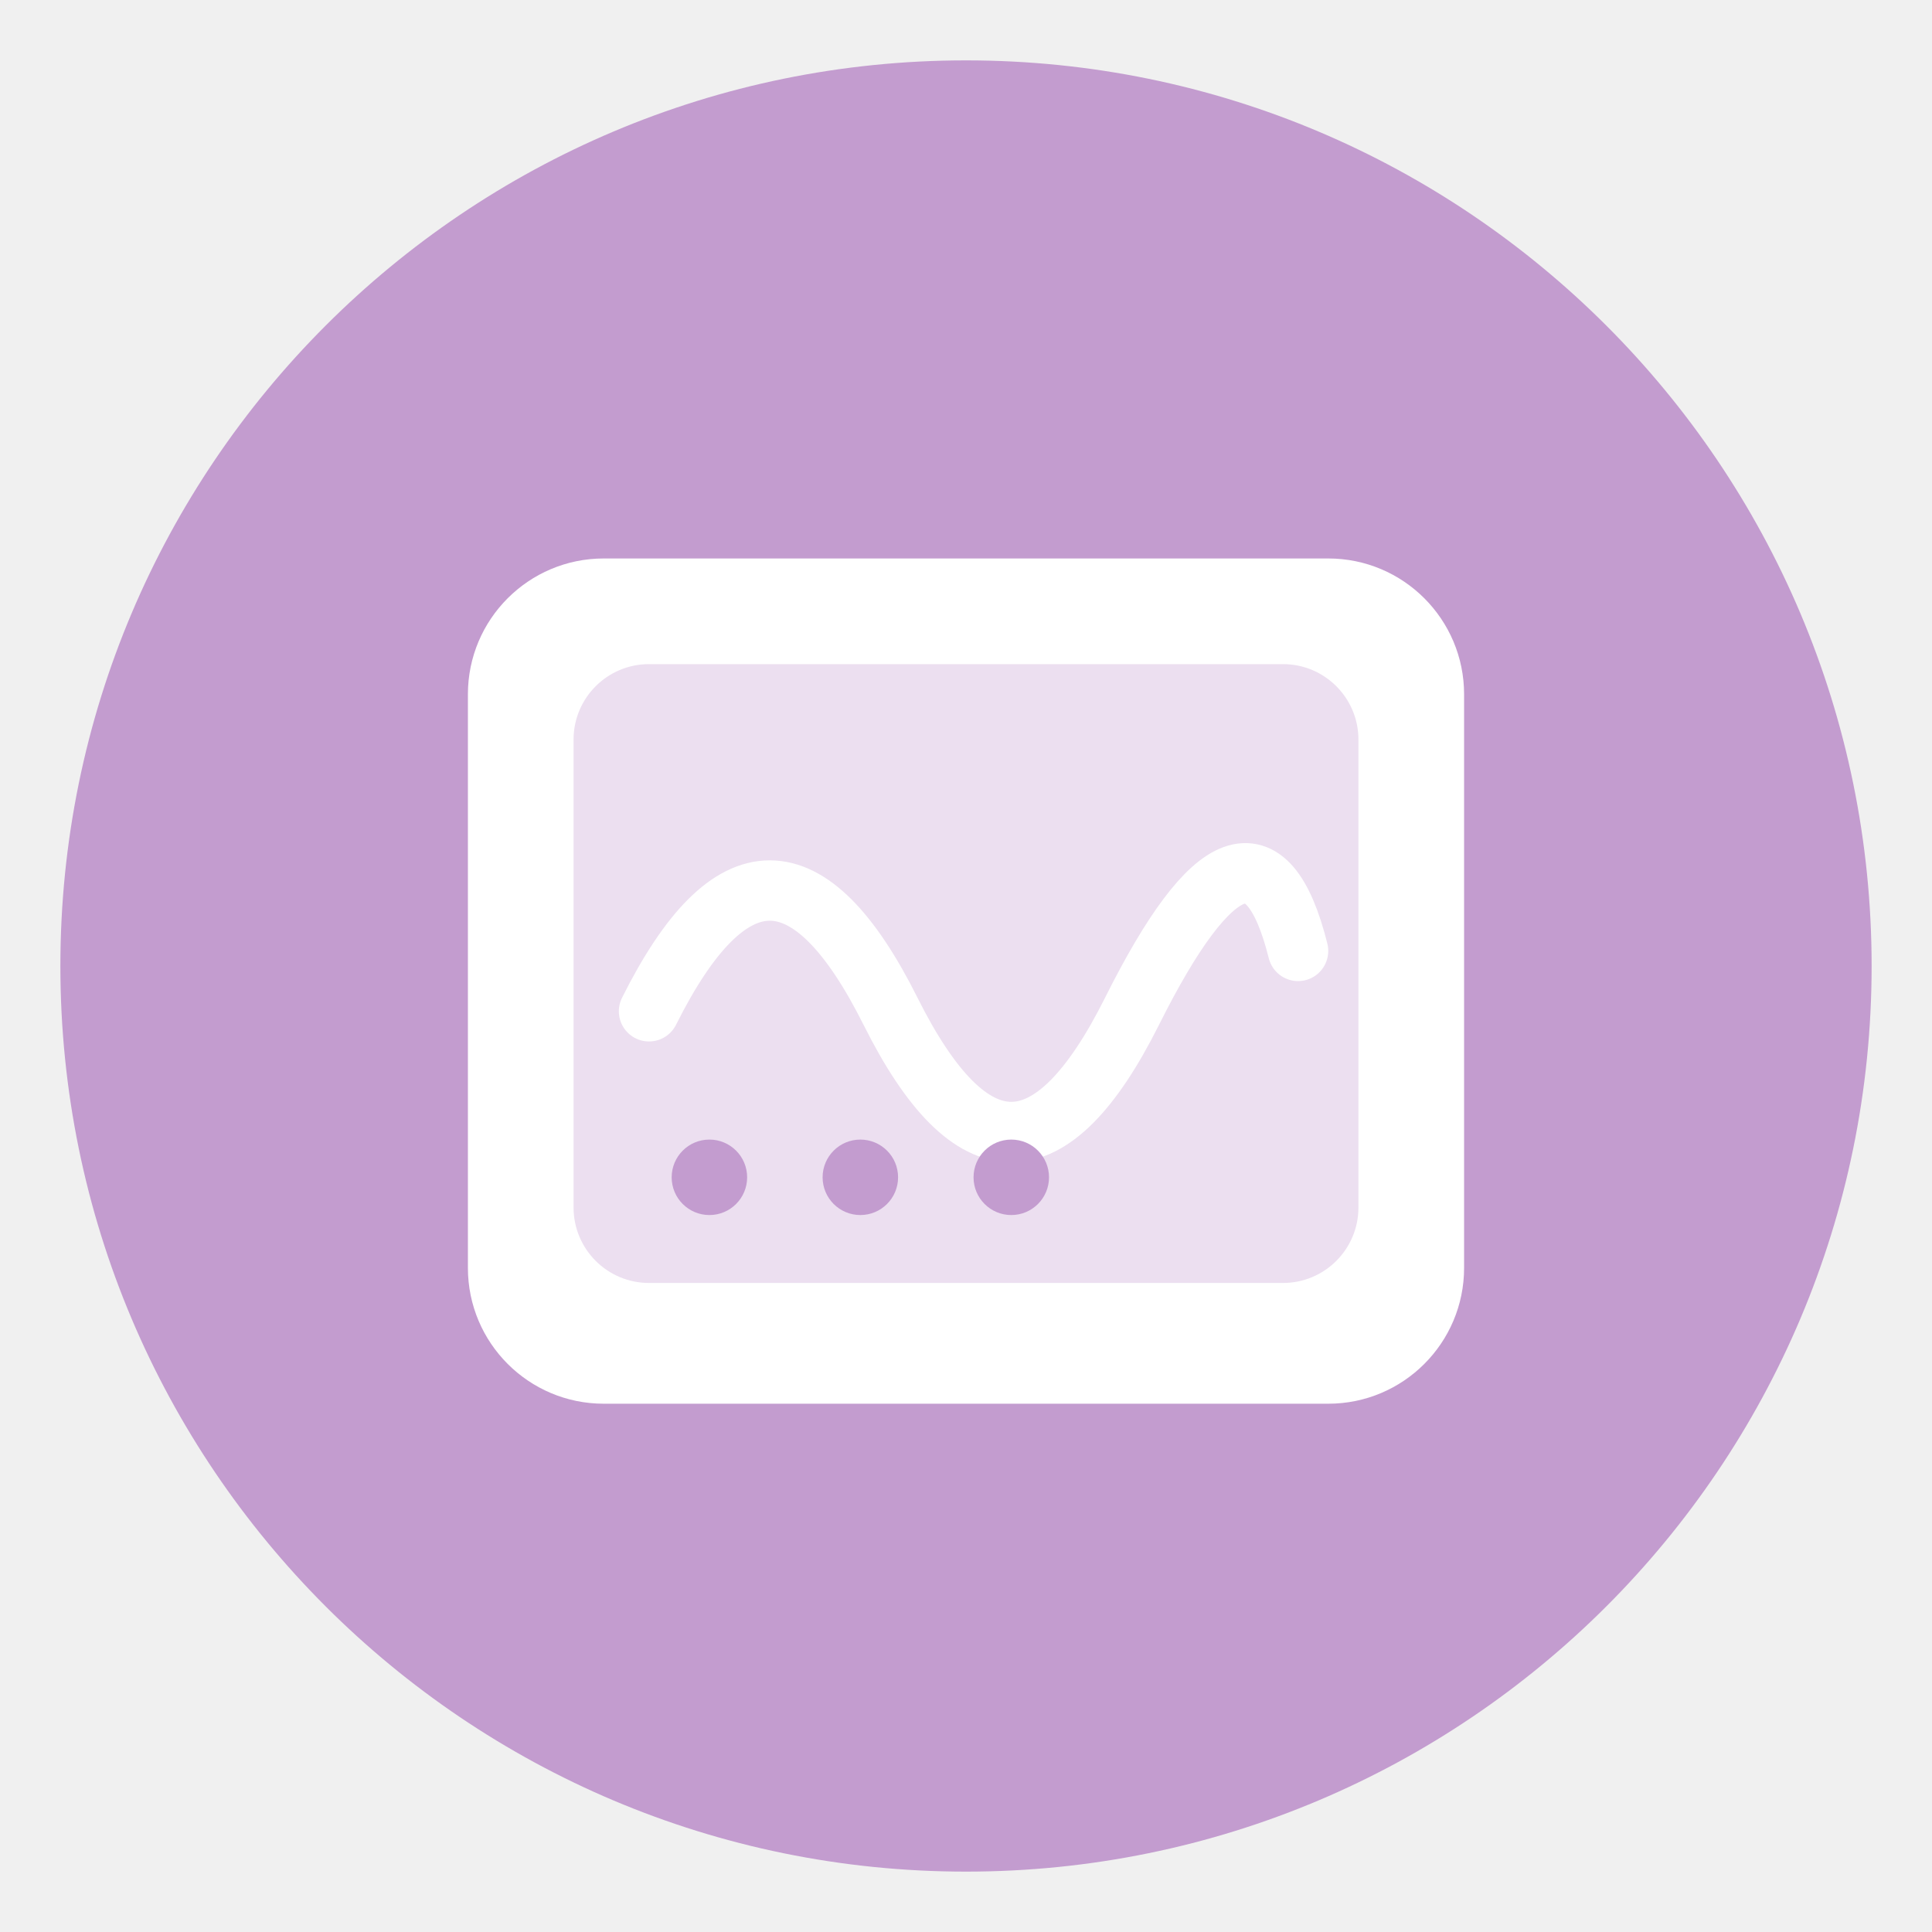
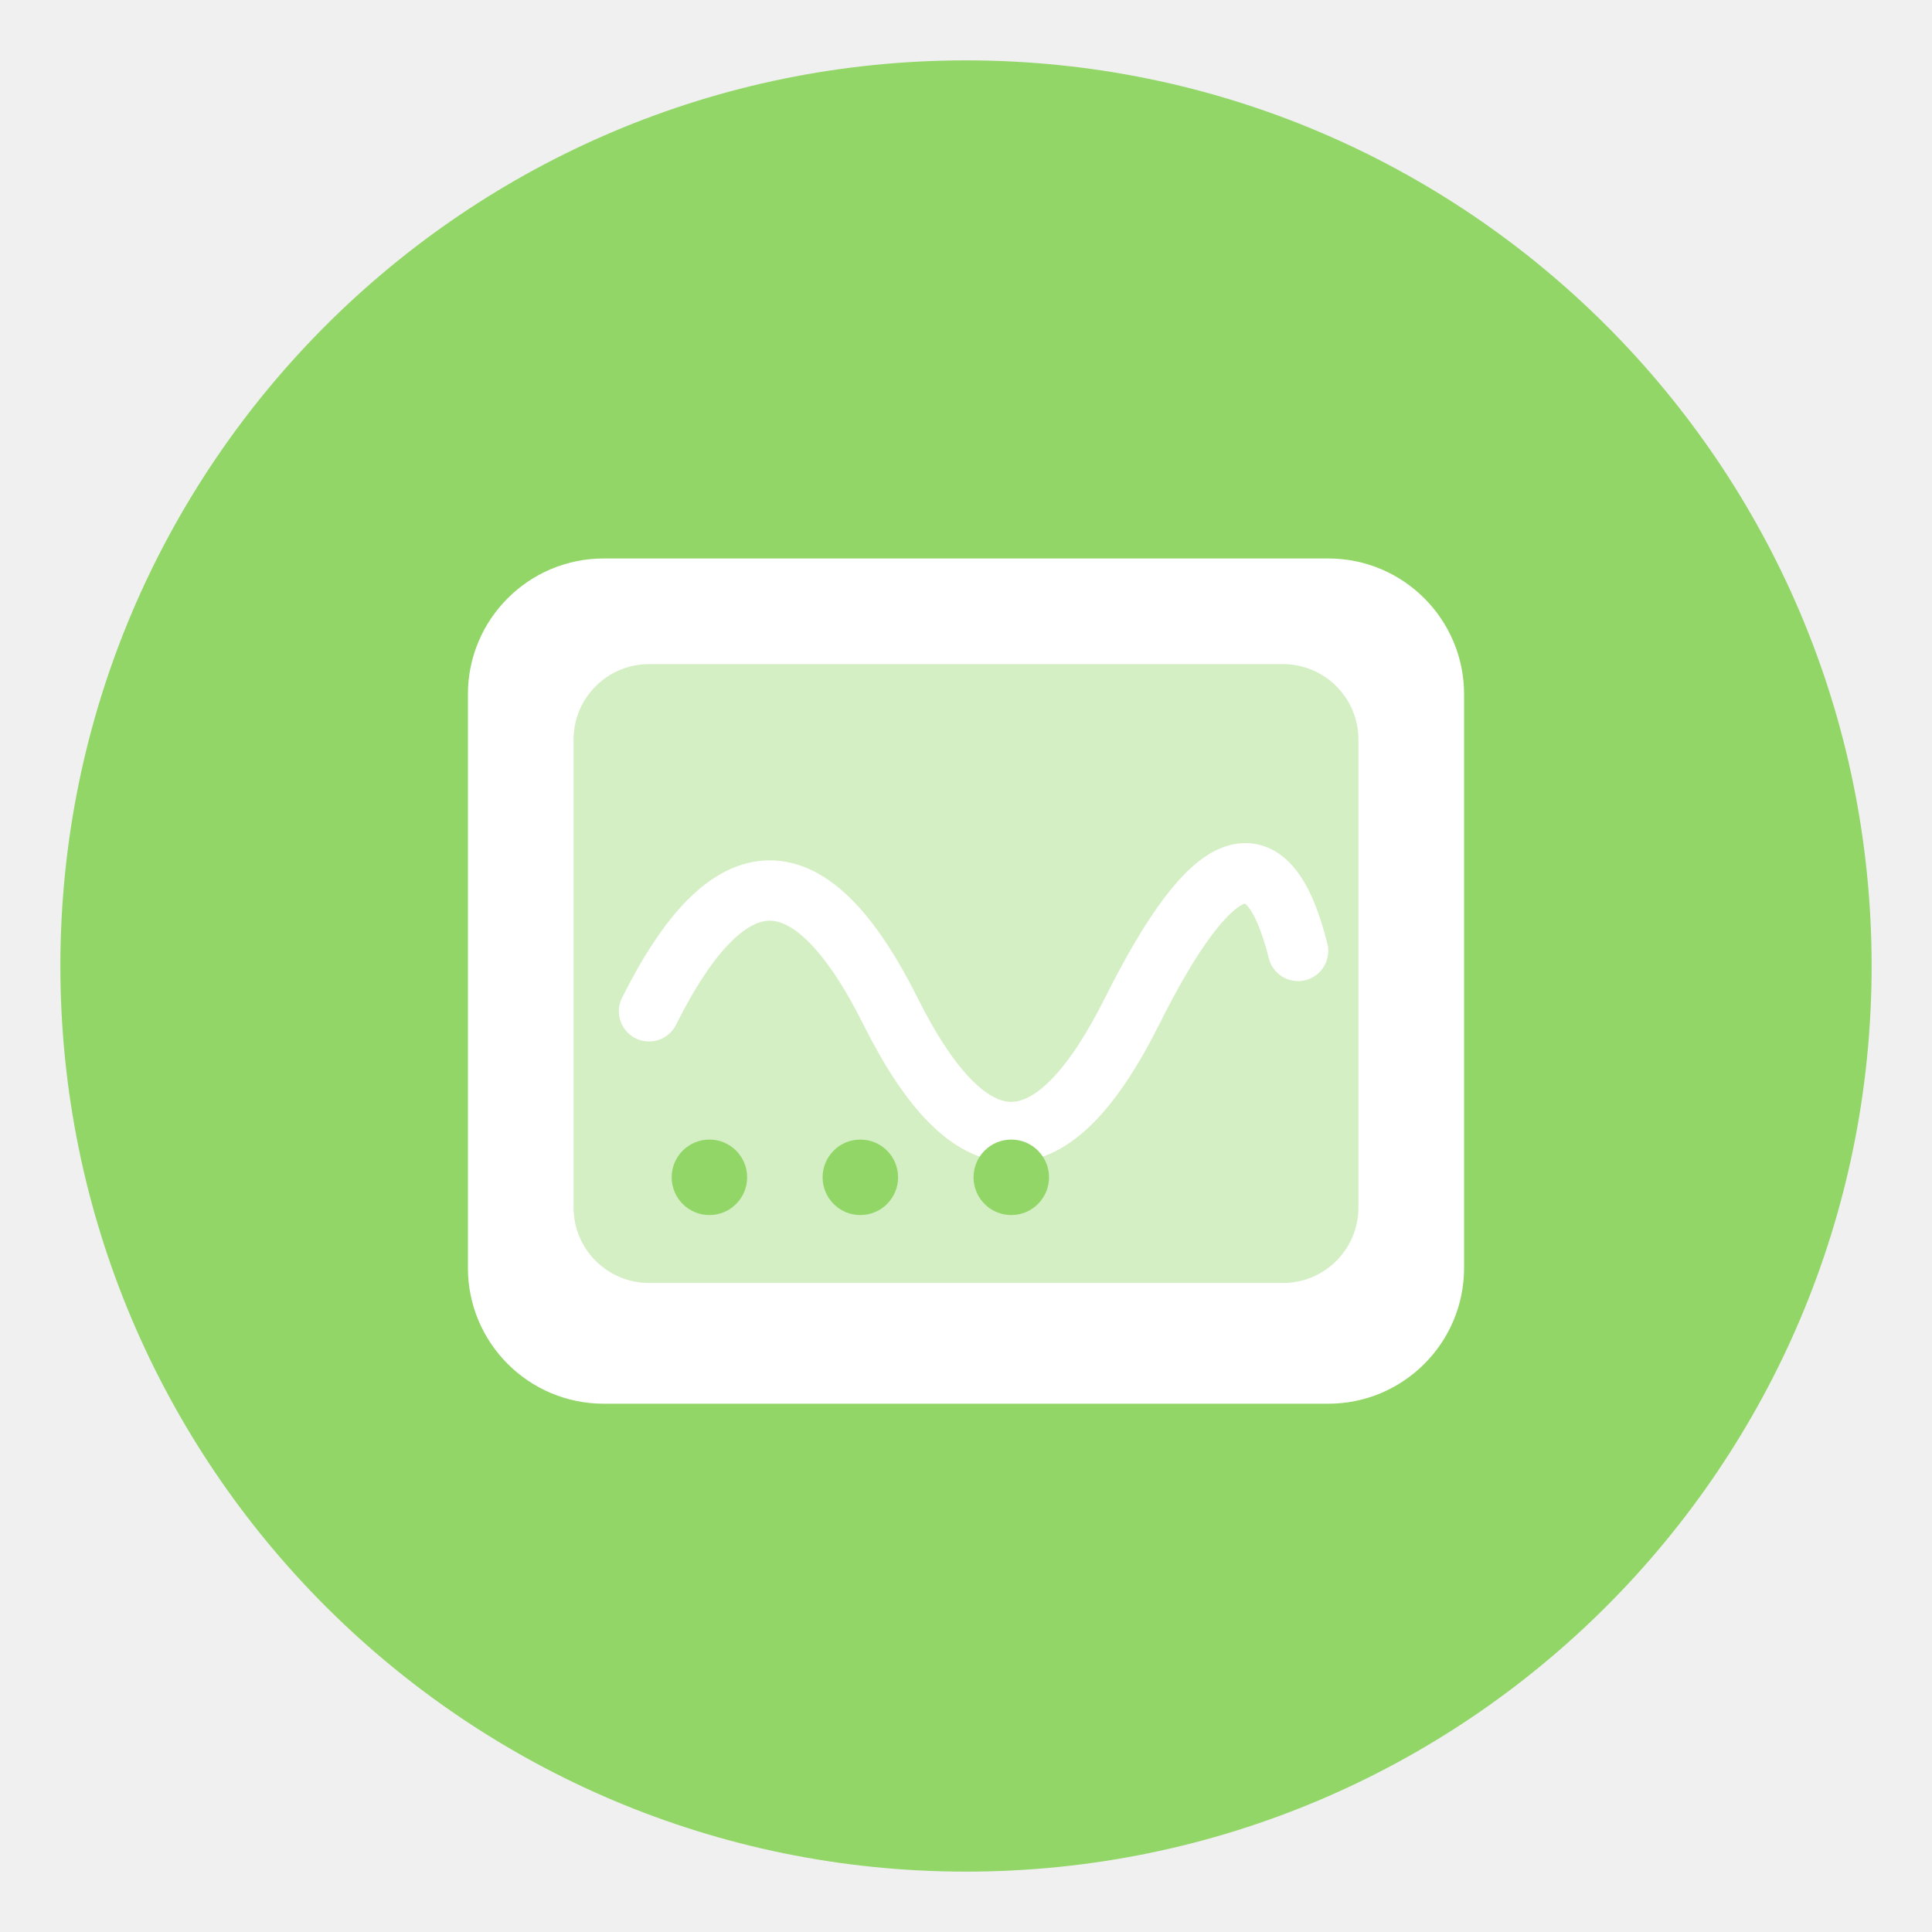
<svg xmlns="http://www.w3.org/2000/svg" viewBox="0 0 128 128" width="128" height="128" role="img" aria-label="52_air_quality_co2">
-   <circle cx="64" cy="64" r="60" fill="#C39CCF" />
+   <circle cx="64" cy="64" r="60" fill="#91D666" />
  <g>
    <rect x="31" y="37" width="66" height="56" rx="9" fill="#fff" />
-     <rect x="38" y="44" width="52" height="41" rx="5" fill="#ECDFF0" />
+     <rect x="38" y="44" width="52" height="41" rx="5" fill="#D4EFC3" />
    <path d="M43 67Q51 51 59 67T75 67T86 63" fill="none" stroke="#fff" stroke-width="4" stroke-linecap="round" stroke-linejoin="round" />
-     <circle cx="47" cy="78" r="2.5" fill="#C39CCF" />
-     <circle cx="57" cy="78" r="2.5" fill="#C39CCF" />
-     <circle cx="67" cy="78" r="2.5" fill="#C39CCF" />
+     <circle cx="47" cy="78" r="2.5" fill="#91D666" />
+     <circle cx="57" cy="78" r="2.5" fill="#91D666" />
+     <circle cx="67" cy="78" r="2.5" fill="#91D666" />
  </g>
</svg>
